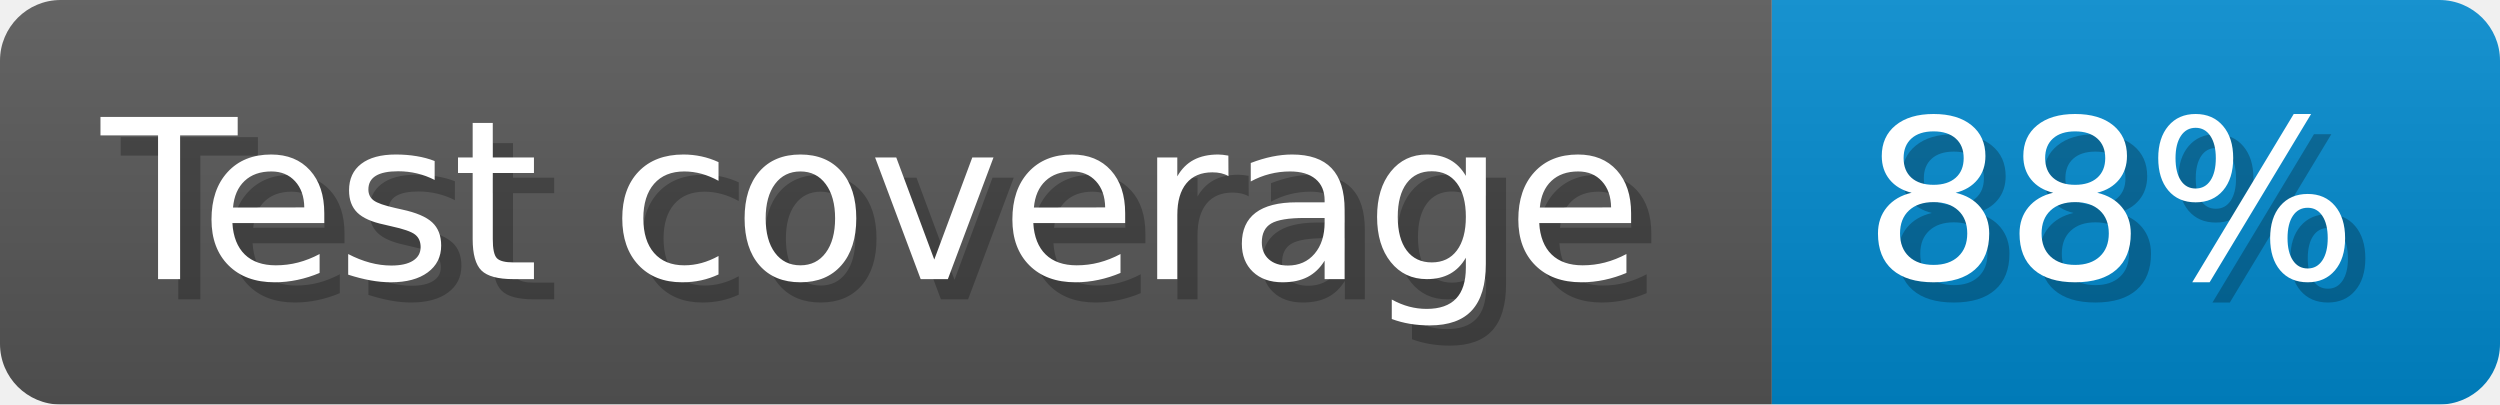
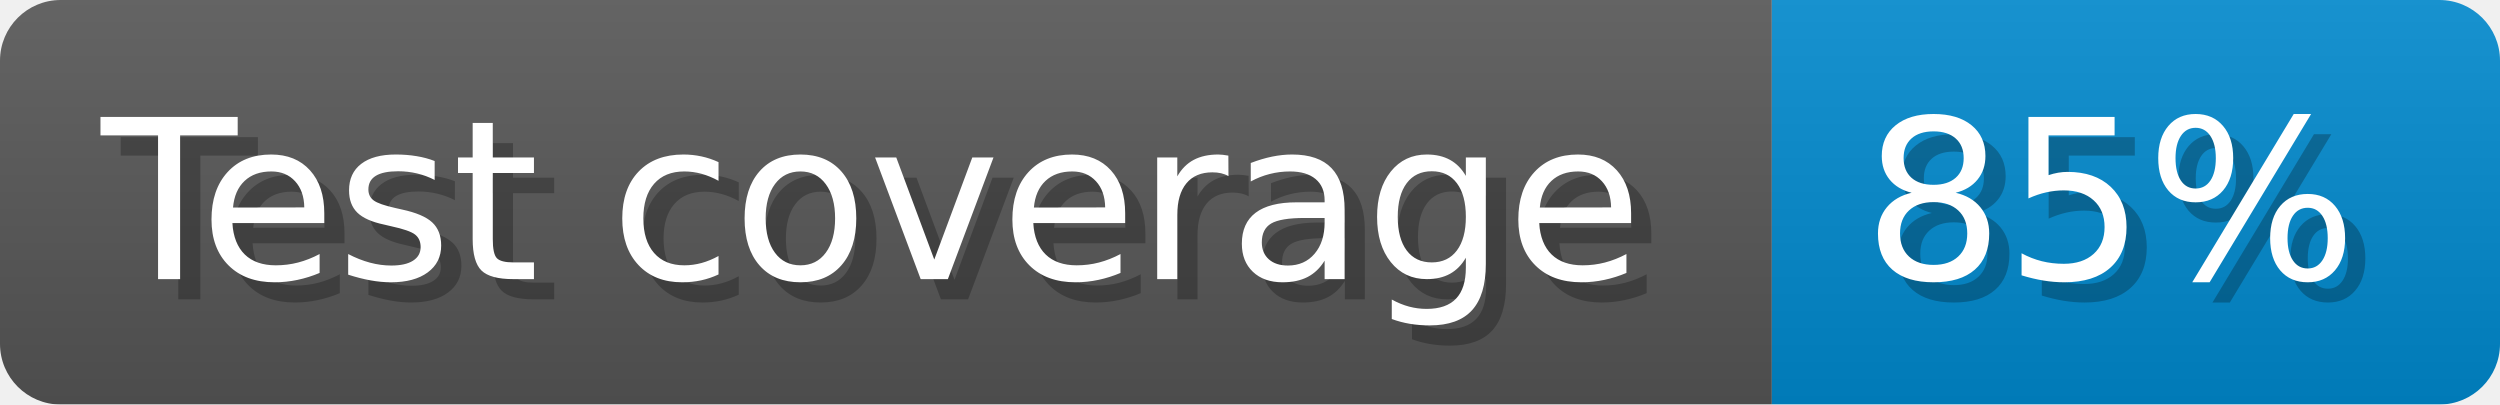
- <svg xmlns="http://www.w3.org/2000/svg" width="123.6" height="20" viewBox="0 0 1236 200" role="img" aria-label="Test coverage: 88%">
+ <svg xmlns="http://www.w3.org/2000/svg" width="123.6" height="20" viewBox="0 0 1236 200" role="img" aria-label="Test coverage: 85%">
  <linearGradient id="a" x2="0" y2="100%">
    <stop offset="0" stop-opacity=".1" stop-color="#EEE" />
    <stop offset="1" stop-opacity=".1" />
  </linearGradient>
  <mask id="m">
    <rect width="1236" height="200" rx="30" fill="#FFF" />
  </mask>
  <g mask="url(#m)">
    <rect width="876" height="200" fill="#555" />
    <rect width="360" height="200" fill="#08C" x="876" />
    <rect width="1236" height="200" fill="url(#a)" />
  </g>
  <g aria-hidden="true" fill="#fff" text-anchor="start" font-family="Verdana,DejaVu Sans,sans-serif" font-size="110">
    <text x="60" y="148" textLength="776" fill="#000" opacity="0.25">Test coverage</text>
    <text x="50" y="138" textLength="776">Test coverage</text>
-     <text x="931" y="148" textLength="260" fill="#000" opacity="0.25">88%</text>
-     <text x="921" y="138" textLength="260">88%</text>
+     <text x="931" y="148" textLength="260" fill="#000" opacity="0.25">85%</text>
+     <text x="921" y="138" textLength="260">85%</text>
  </g>
</svg>
